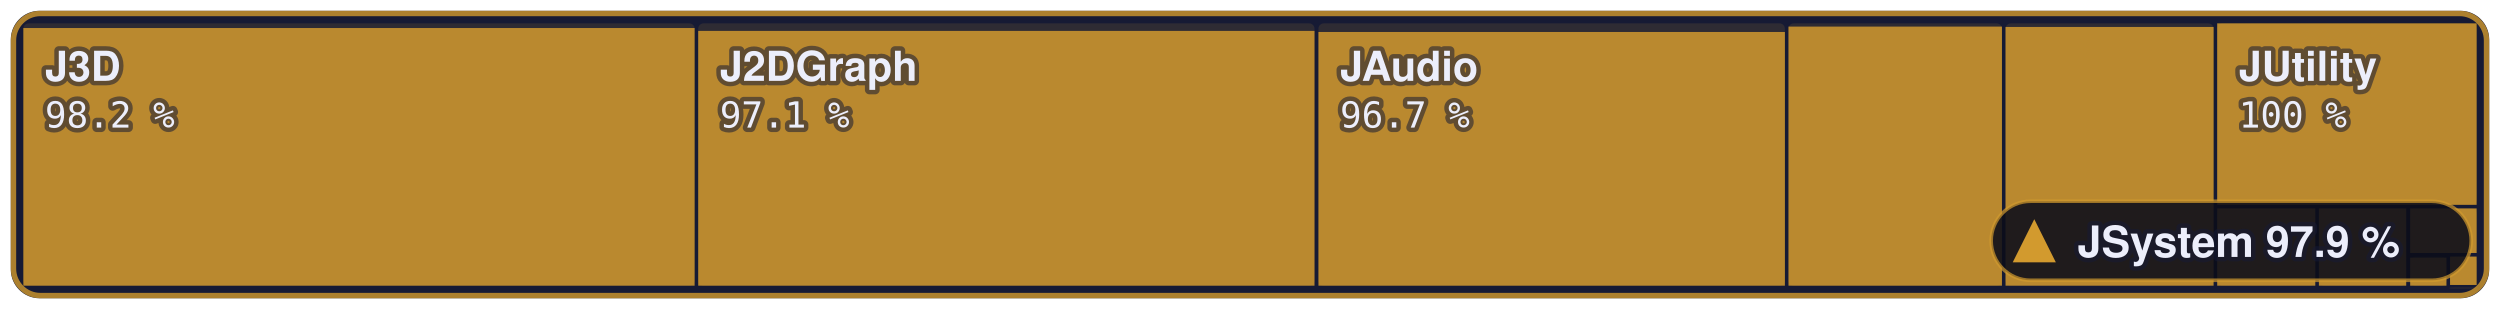
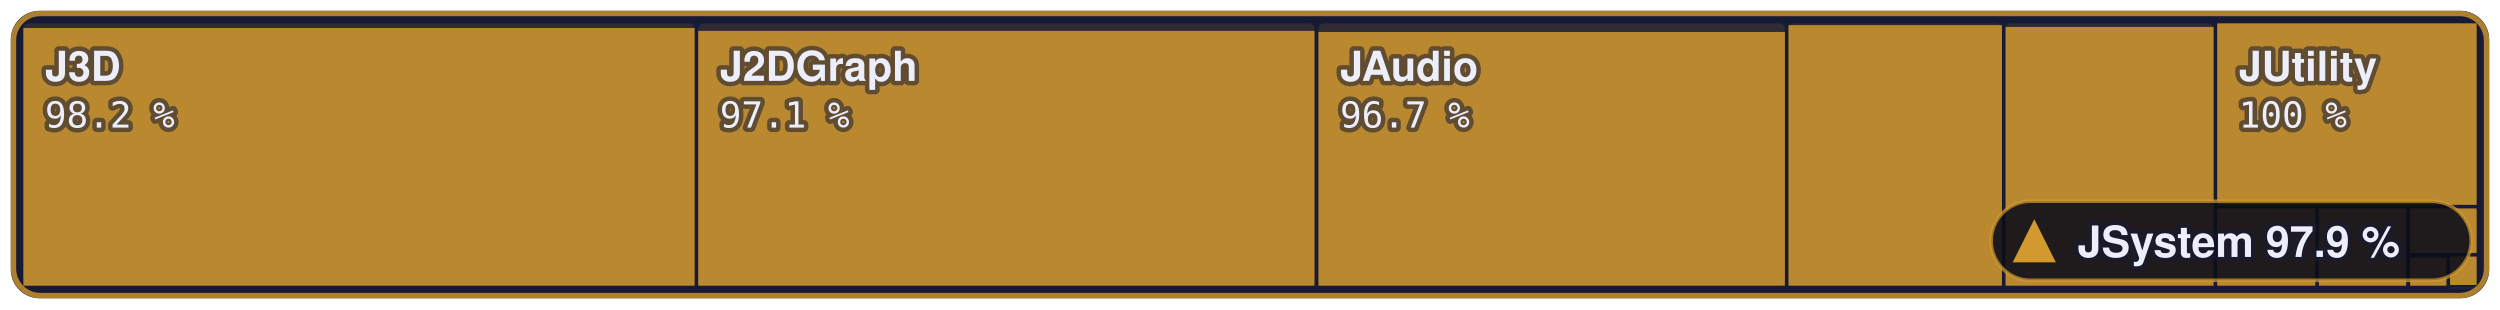
- <svg xmlns="http://www.w3.org/2000/svg" width="695.7" height="86" viewBox="0 0 695.7 86" role="img" aria-label="JSystem: 97.9 % of 630,852 bytes of code matched, 3,650 of 3,702 functions">
+ <svg xmlns="http://www.w3.org/2000/svg" width="695.7" height="86" viewBox="0 0 695.7 86" role="img" aria-label="JSystem: 97.9 % of 630,852 bytes of code matched, 3,651 of 3,702 functions">
  <style>text { font-family: -apple-system, BlinkMacSystemFont, 'Segoe UI', Helvetica, Arial, sans-serif; } .mono { font-family: ui-monospace, SFMono-Regular, 'SF Mono', Menlo, Consolas, monospace; } text { paint-order: stroke; stroke: #161a34; stroke-opacity: 0.55; stroke-width: 2.5px; stroke-linejoin: round; } .rise { transform-box: fill-box; transform-origin: 50% 100%; animation: rise 1.6s cubic-bezier(.2,.8,.2,1) .2s both; } @keyframes rise { from { transform: scaleY(0); } } @media (prefers-reduced-motion: reduce) { * { animation: none !important; } }</style>
  <rect x="3" y="3" width="689.7" height="80" rx="8" fill="#161a34" />
  <rect x="6.5" y="6.5" width="186.8" height="73.0" rx="1.5" fill="#d29a2e" fill-opacity="0.13" />
  <rect class="rise" x="6.5" y="7.8" width="186.8" height="71.7" fill="#d29a2e" fill-opacity="0.85" />
  <rect x="194.3" y="6.5" width="171.5" height="73.0" rx="1.5" fill="#d29a2e" fill-opacity="0.13" />
  <rect class="rise" x="194.3" y="8.6" width="171.5" height="70.9" fill="#d29a2e" fill-opacity="0.85" />
  <rect x="366.9" y="6.5" width="129.8" height="73.0" rx="1.5" fill="#d29a2e" fill-opacity="0.13" />
  <rect class="rise" x="366.9" y="8.9" width="129.8" height="70.6" fill="#d29a2e" fill-opacity="0.85" />
  <rect x="497.7" y="6.5" width="59.4" height="73.0" rx="1.5" fill="#d29a2e" fill-opacity="0.13" />
-   <rect class="rise" x="497.7" y="7.4" width="59.4" height="72.1" fill="#d29a2e" fill-opacity="0.85" />
+   <rect class="rise" x="497.7" y="7.0" width="59.4" height="72.5" fill="#d29a2e" fill-opacity="0.85" />
  <rect x="558.1" y="6.5" width="57.9" height="73.0" rx="1.5" fill="#d29a2e" fill-opacity="0.13" />
  <rect class="rise" x="558.1" y="7.5" width="57.9" height="72.0" fill="#d29a2e" fill-opacity="0.85" />
  <rect x="617.0" y="6.5" width="72.2" height="50.5" rx="1.5" fill="#d29a2e" fill-opacity="0.13" />
  <rect class="rise" x="617.0" y="6.5" width="72.2" height="50.5" fill="#d29a2e" fill-opacity="0.85" />
  <rect x="617.0" y="58.0" width="27.3" height="21.5" rx="1.5" fill="#d29a2e" fill-opacity="0.13" />
  <rect class="rise" x="617.0" y="58.0" width="27.3" height="21.5" fill="#d29a2e" fill-opacity="0.85" />
  <rect x="645.3" y="58.0" width="24.3" height="21.5" rx="1.5" fill="#d29a2e" fill-opacity="0.13" />
  <rect class="rise" x="645.3" y="58.0" width="24.3" height="21.5" fill="#d29a2e" fill-opacity="0.85" />
  <rect x="670.7" y="58.0" width="18.5" height="12.4" rx="1.5" fill="#d29a2e" fill-opacity="0.13" />
  <rect class="rise" x="670.7" y="58.0" width="18.5" height="12.4" fill="#d29a2e" fill-opacity="0.85" />
  <rect x="670.7" y="71.4" width="10.1" height="8.1" rx="1.5" fill="#d29a2e" fill-opacity="0.13" />
  <rect class="rise" x="670.7" y="71.7" width="10.1" height="7.8" fill="#d29a2e" fill-opacity="0.85" />
  <rect x="681.8" y="71.4" width="7.4" height="7.9" rx="1.5" fill="#d29a2e" fill-opacity="0.13" />
  <rect class="rise" x="681.8" y="71.4" width="7.4" height="7.9" fill="#d29a2e" fill-opacity="0.85" />
  <rect x="681.5" y="80.0" width="8.0" height="0.3" rx="1.5" fill="#d29a2e" fill-opacity="0.13" />
  <rect x="3.75" y="3.75" width="688.2" height="78.5" rx="7.5" fill="none" stroke="#d29a2e" stroke-opacity="0.8" stroke-width="1.5" />
  <text x="12.5" y="22.5" font-size="11.5" font-weight="600" fill="#eceefb">J3D</text>
  <text x="12.5" y="35.5" class="mono" font-size="10" fill="#eceefb">98.2 %</text>
  <text x="200.3" y="22.5" font-size="11.5" font-weight="600" fill="#eceefb">J2DGraph</text>
  <text x="200.3" y="35.5" class="mono" font-size="10" fill="#eceefb">97.1 %</text>
  <text x="372.9" y="22.5" font-size="11.5" font-weight="600" fill="#eceefb">JAudio</text>
  <text x="372.9" y="35.5" class="mono" font-size="10" fill="#eceefb">96.7 %</text>
  <text x="623.0" y="22.5" font-size="11.5" font-weight="600" fill="#eceefb">JUtility</text>
  <text x="623.0" y="35.5" class="mono" font-size="10" fill="#eceefb">100 %</text>
  <rect x="554.1" y="56" width="133.6" height="22" rx="11" fill="#0b0d1a" fill-opacity="0.88" stroke="#d29a2e" stroke-opacity="0.7" />
  <g fill="#d29a2e">
    <path d="M566.1 61L572.1 73L560.1 73Z" />
  </g>
  <text x="578.1" y="71.5" font-size="12" font-weight="700" fill="#eceefb">JSystem 97.9 %</text>
</svg>
